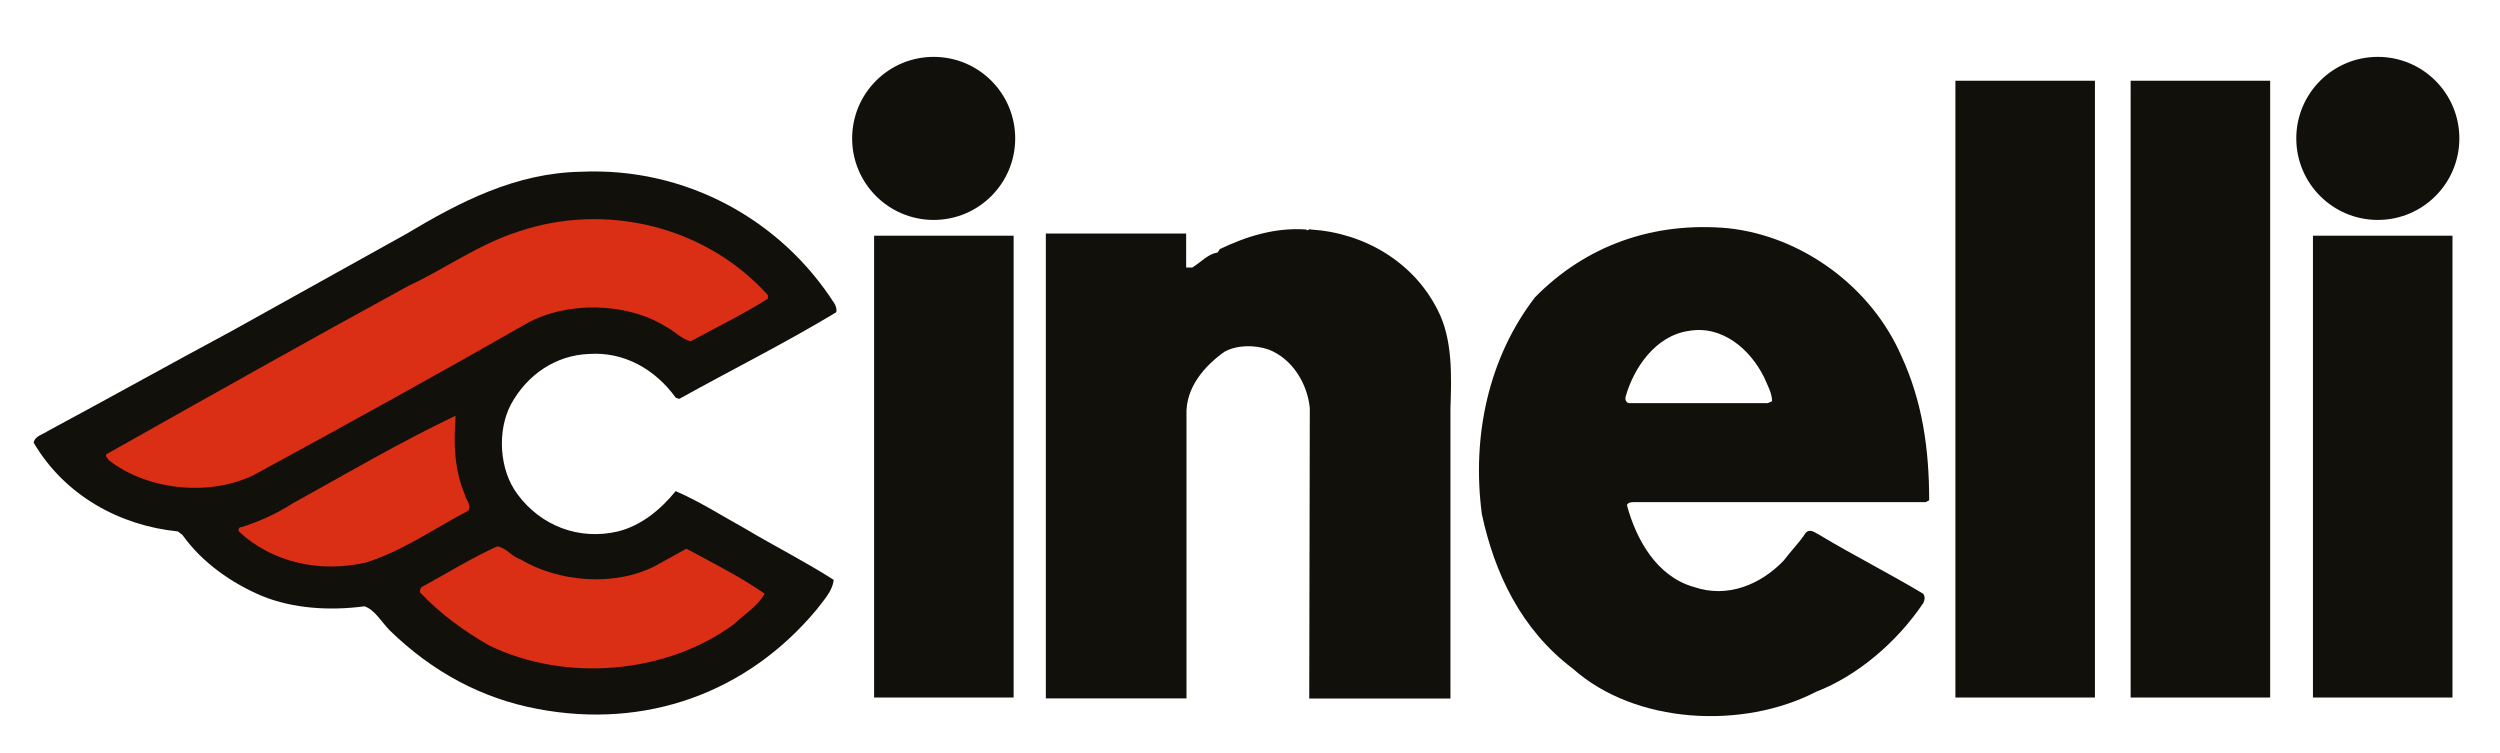
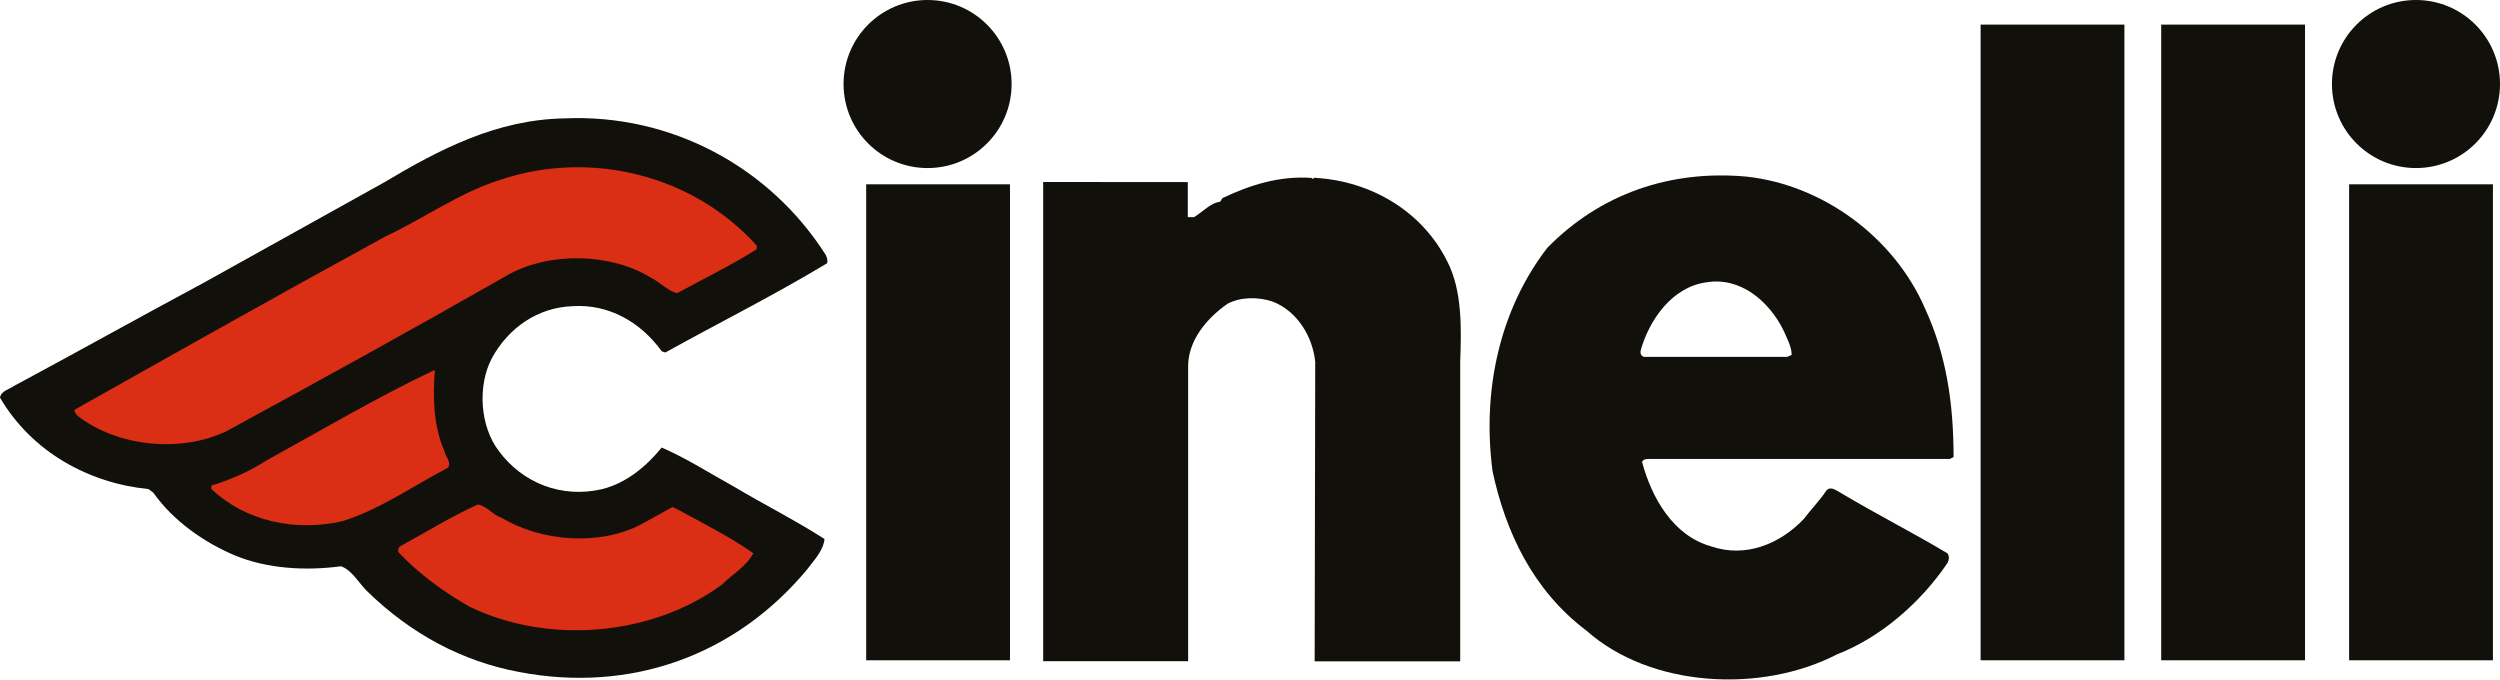
- <svg xmlns="http://www.w3.org/2000/svg" version="1.1" viewBox="0 0 2220 668">
-   <rect style="fill:#12100B;" x="2053.9" y="209.3" width="123.9" height="410.1" />
-   <path style="fill:#12100B;" d="M2111.5,195.3c40,0,72.4-32.4,72.4-72.4c0-40-32.4-72.4-72.4-72.4s-72.4,32.4-72.4,72.4         C2039.1,162.9,2071.5,195.3,2111.5,195.3" />
-   <rect style="fill:#12100B;" x="1736.4" y="71.7" width="123.9" height="547.7" />
-   <rect style="fill:#12100B;" x="1892" y="71.7" width="123.9" height="547.7" />
-   <path style="fill:#12100B;" d="M1450.8,445.9c-3.1,0-5.1,0.5-6.1,2.6c8.2,30.7,26.6,63.5,59.4,72.7         c29.7,10.3,59.4-2,79.9-23.5c6.1-8.2,14.3-16.4,19.5-24.6c4.1-4.1,8.2,0,12.3,2c30.7,18.4,61.4,33.8,92.1,52.2c2,3.1,1,6.1,0,8.2         c-23.5,34.8-58.3,64.5-95.2,78.8c-65.5,33.8-160.7,28.7-216-20.5c-46.1-34.8-69.6-85-80.8-137.2c-9.2-69.6,6.1-139.2,47.1-192.5         c45.1-46.1,105.4-67.6,172-61.4c65.5,7.2,126.9,52.2,153.5,113.6c18.4,39.9,24.6,81.9,24.6,128l-3.1,1.6H1450.8 M1569.5,358.1         l4.1-1.8c0-7.2-4.1-14.3-7.2-21.5c-12.3-24.6-36.9-46.1-66.5-41c-29.7,4.1-49.1,32.8-56.3,58.3c-1,3.1,1,5.9,3.1,5.9H1569.5z" />
-   <path style="fill:#12100B;" d="M928.7,207.3v412.9h124.9V368.6c-1-24.6,16.4-44,33.8-56.3c11.3-6.1,26.6-6.1,38.9-2         c21.5,8.2,34.8,30.7,36.8,52.2l-0.5,257.8H1288V362.4c1-28.7,2-61.4-11.3-87c-21.5-43-65.5-68.6-112.6-71.6c-2-1-3.1,2-4.1,0         c-27.6-2-53.2,6.1-76.8,17.4l-2,3.1c-8.2,1-14.3,8.2-22.5,13.3h-5.4v-30.2H928.7" />
-   <rect style="fill:#12100B;" x="776.2" y="209.3" class="st0" width="123.9" height="410.1" />
-   <path style="fill:#12100B;" d="M829.1,195.3c40,0,72.4-32.4,72.4-72.4c0-40-32.4-72.4-72.4-72.4c-40,0-72.4,32.4-72.4,72.4         C756.7,162.9,789.1,195.3,829.1,195.3" />
-   <path style="fill:#12100B;" d="M523.3,314.3c30.7-2,58.3,13.3,76.8,38.9l3.1,1c46.1-25.6,93.2-49.1,139.2-76.8c1-2,0-5.1-1-7.2         c-48.1-75.7-133.1-121.8-225.2-117.7c-58.3,1-107.5,26.6-155.6,55.3l-154.6,86c-55.3,29.7-108.5,59.4-163.8,89.1         c-4.1,3-11.2,4.1-12.3,10.2c27.6,47.1,76.8,73.7,128,78.8l4.1,3.1c17.4,24.6,44,43,70.6,54.2c27.6,11.3,60.4,13.3,91.1,9.2         c9.2,3.1,15.3,14.3,22.5,21.5c37.9,36.9,81.9,60.4,131,69.6c96.2,18.4,186.3-14.3,247.8-88c6.1-8.2,14.3-16.4,15.3-26.6         c-25.6-16.4-52.2-29.7-77.8-45c-20.5-11.3-41-24.5-62.5-33.8c-13.3,16.4-30.7,30.7-51.2,35.8c-34.8,8.2-68.6-5.1-89.1-32.8         c-16.4-21.5-18.4-56.3-6.1-79.8C468,332.7,493.6,315.3,523.3,314.3" />
-   <path style="fill:#DA2E15;" d="M324.7,499.6c-41,9.2-82.9,0-112.6-27.6c-1-3.1,1-4.1,3.1-4.1c15.4-5.1,29.7-11.3,44-20.5         c48.1-26.6,95.2-54.3,144.4-77.8h1c-2,24.6-1,48.1,8.2,69.6c1,5.1,6.2,9.2,3.1,14.3C386.2,468.9,357.5,489.4,324.7,499.6" />
-   <path style="fill:#DA2E15;" d="M461.9,496.5c33.8,20.5,83.9,24.6,119.8,6.1l27.7-15.3l4.1,2c22.5,12.3,45,23.5,65.5,37.9         c-6.1,11.3-18.4,18.4-26.6,26.6c-60.4,45-150.5,52.2-218,19.4c-21.5-12.3-43-27.6-61.4-47.1c0-2,0-4.1,2-5.1         c22.5-12.3,44-25.6,66.5-35.8C449.6,486.3,454.7,494.5,461.9,496.5" />
-   <path style="fill:#DA2E15;" d="M225.4,421.8c-39.9,19.5-95.2,13.3-129-13.3c-1-2-3.1-3.1-2-5.1c89.1-50.2,178.1-100.3,268.2-149.5         c32.7-15.3,62.4-36.9,97.2-48.1c77.8-26.6,166.9-5.1,222.1,56.3v3.1c-22.5,14.3-46.1,25.6-68.6,37.9c-8.2-2-14.3-9.2-22.5-13.3         c-34.8-21.5-88-22.5-123.9-2.1C386.2,333.8,306.3,377.8,225.4,421.8" />
+ <svg xmlns="http://www.w3.org/2000/svg" version="1.1" viewBox="0 0 2154 585.4">
+   <rect style="fill:#12100B;" x="2024" y="158.8" width="123.9" height="410.1" />
+   <path style="fill:#12100B;" d="M2081.6,144.8c40,0,72.4-32.4,72.4-72.4S2121.6,0,2081.6,0s-72.4,32.4-72.4,72.4S2041.6,144.8,2081.6,144.8" />
+   <rect style="fill:#12100B;" x="1706.5" y="21.2" width="123.9" height="547.7" />
+   <rect style="fill:#12100B;" x="1862.1" y="21.2" width="123.9" height="547.7" />
+   <path style="fill:#12100B;" d="M1420.9,395.4c-3.1,0-5.1,0.5-6.1,2.6c8.2,30.7,26.6,63.5,59.4,72.7c29.7,10.3,59.4-2,79.9-23.5         c6.1-8.2,14.3-16.4,19.5-24.6c4.1-4.1,8.2,0,12.3,2c30.7,18.4,61.4,33.8,92.1,52.2c2,3.1,1,6.1,0,8.2         c-23.5,34.8-58.3,64.5-95.2,78.8c-65.5,33.8-160.7,28.7-216-20.5c-46.1-34.8-69.6-85-80.8-137.2c-9.2-69.6,6.1-139.2,47.1-192.5         c45.1-46.1,105.4-67.6,172-61.4c65.5,7.2,126.9,52.2,153.5,113.6c18.4,39.9,24.6,81.9,24.6,128l-3.1,1.6H1420.9 M1539.6,307.6         l4.1-1.8c0-7.2-4.1-14.3-7.2-21.5c-12.3-24.6-36.9-46.1-66.5-41c-29.7,4.1-49.1,32.8-56.3,58.3c-1,3.1,1,5.9,3.1,5.9h122.8V307.6z" />
+   <path style="fill:#12100B;" d="M898.8,156.8v412.9h124.9V318.1c-1-24.6,16.4-44,33.8-56.3c11.3-6.1,26.6-6.1,38.9-2         c21.5,8.2,34.8,30.7,36.8,52.2l-0.5,257.8h125.4V311.9c1-28.7,2-61.4-11.3-87c-21.5-43-65.5-68.6-112.6-71.6c-2-1-3.1,2-4.1,0         c-27.6-2-53.2,6.1-76.8,17.4l-2,3.1c-8.2,1-14.3,8.2-22.5,13.3h-5.4v-30.2L898.8,156.8" />
+   <rect style="fill:#12100B;" x="746.3" y="158.8" width="123.9" height="410.1" />
+   <path style="fill:#12100B;" d="M799.2,144.8c40,0,72.4-32.4,72.4-72.4S839.2,0,799.2,0s-72.4,32.4-72.4,72.4         C726.8,112.4,759.2,144.8,799.2,144.8" />
+   <path style="fill:#12100B;" d="M493.4,263.8c30.7-2,58.3,13.3,76.8,38.9l3.1,1c46.1-25.6,93.2-49.1,139.2-76.8c1-2,0-5.1-1-7.2         C663.4,144,578.4,97.9,486.3,102c-58.3,1-107.5,26.6-155.6,55.3l-154.6,86C120.8,273,67.6,302.7,12.3,332.4         c-4.1,3-11.2,4.1-12.3,10.2c27.6,47.1,76.8,73.7,128,78.8l4.1,3.1c17.4,24.6,44,43,70.6,54.2c27.6,11.3,60.4,13.3,91.1,9.2         c9.2,3.1,15.3,14.3,22.5,21.5c37.9,36.9,81.9,60.4,131,69.6c96.2,18.4,186.3-14.3,247.8-88c6.1-8.2,14.3-16.4,15.3-26.6         c-25.6-16.4-52.2-29.7-77.8-45c-20.5-11.3-41-24.5-62.5-33.8c-13.3,16.4-30.7,30.7-51.2,35.8c-34.8,8.2-68.6-5.1-89.1-32.8         c-16.4-21.5-18.4-56.3-6.1-79.8C438.1,282.2,463.7,264.8,493.4,263.8" />
+   <path style="fill:#DA2E15;" d="M294.8,449.1c-41,9.2-82.9,0-112.6-27.6c-1-3.1,1-4.1,3.1-4.1c15.4-5.1,29.7-11.3,44-20.5         c48.1-26.6,95.2-54.3,144.4-77.8h1c-2,24.6-1,48.1,8.2,69.6c1,5.1,6.2,9.2,3.1,14.3C356.3,418.4,327.6,438.9,294.8,449.1" />
+   <path style="fill:#DA2E15;" d="M432,446c33.8,20.5,83.9,24.6,119.8,6.1l27.7-15.3l4.1,2c22.5,12.3,45,23.5,65.5,37.9         c-6.1,11.3-18.4,18.4-26.6,26.6c-60.4,45-150.5,52.2-218,19.4c-21.5-12.3-43-27.6-61.4-47.1c0-2,0-4.1,2-5.1         c22.5-12.3,44-25.6,66.5-35.8C419.7,435.8,424.8,444,432,446" />
+   <path style="fill:#DA2E15;" d="M195.5,371.3c-39.9,19.5-95.2,13.3-129-13.3c-1-2-3.1-3.1-2-5.1c89.1-50.2,178.1-100.3,268.2-149.5         c32.7-15.3,62.4-36.9,97.2-48.1c77.8-26.6,166.9-5.1,222.1,56.3v3.1c-22.5,14.3-46.1,25.6-68.6,37.9c-8.2-2-14.3-9.2-22.5-13.3         c-34.8-21.5-88-22.5-123.9-2.1C356.3,283.3,276.4,327.3,195.5,371.3" />
</svg>
